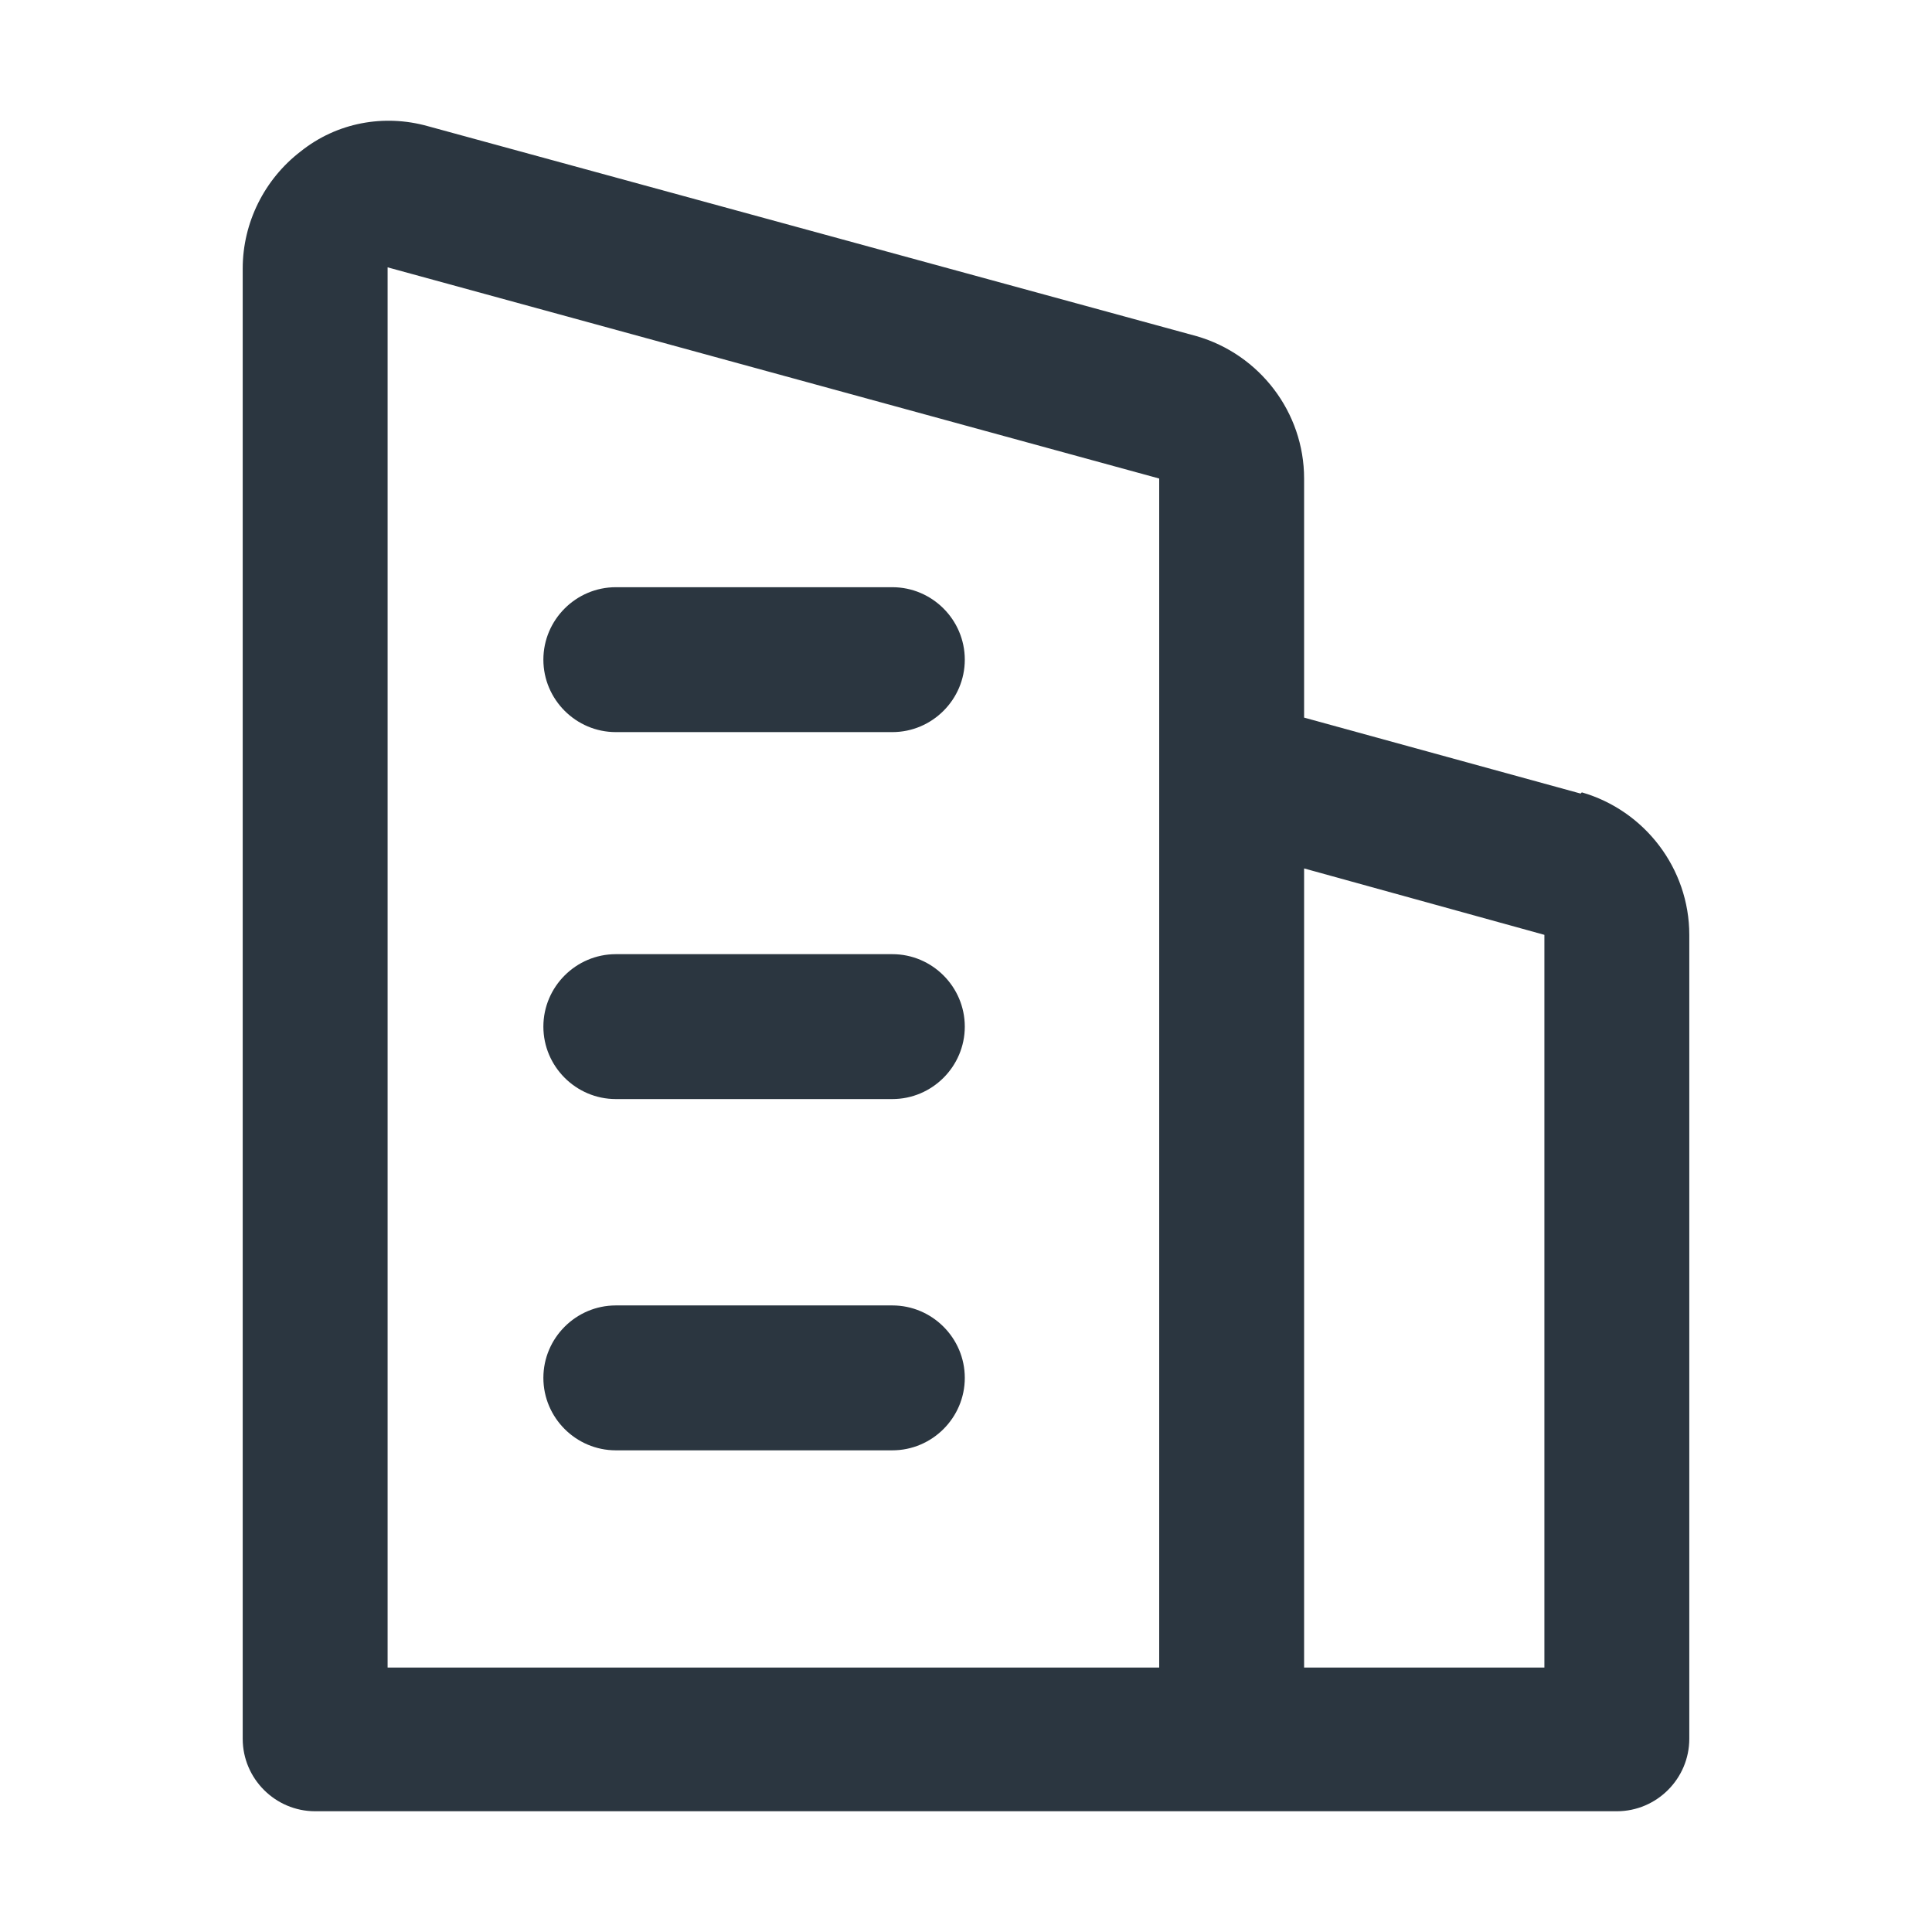
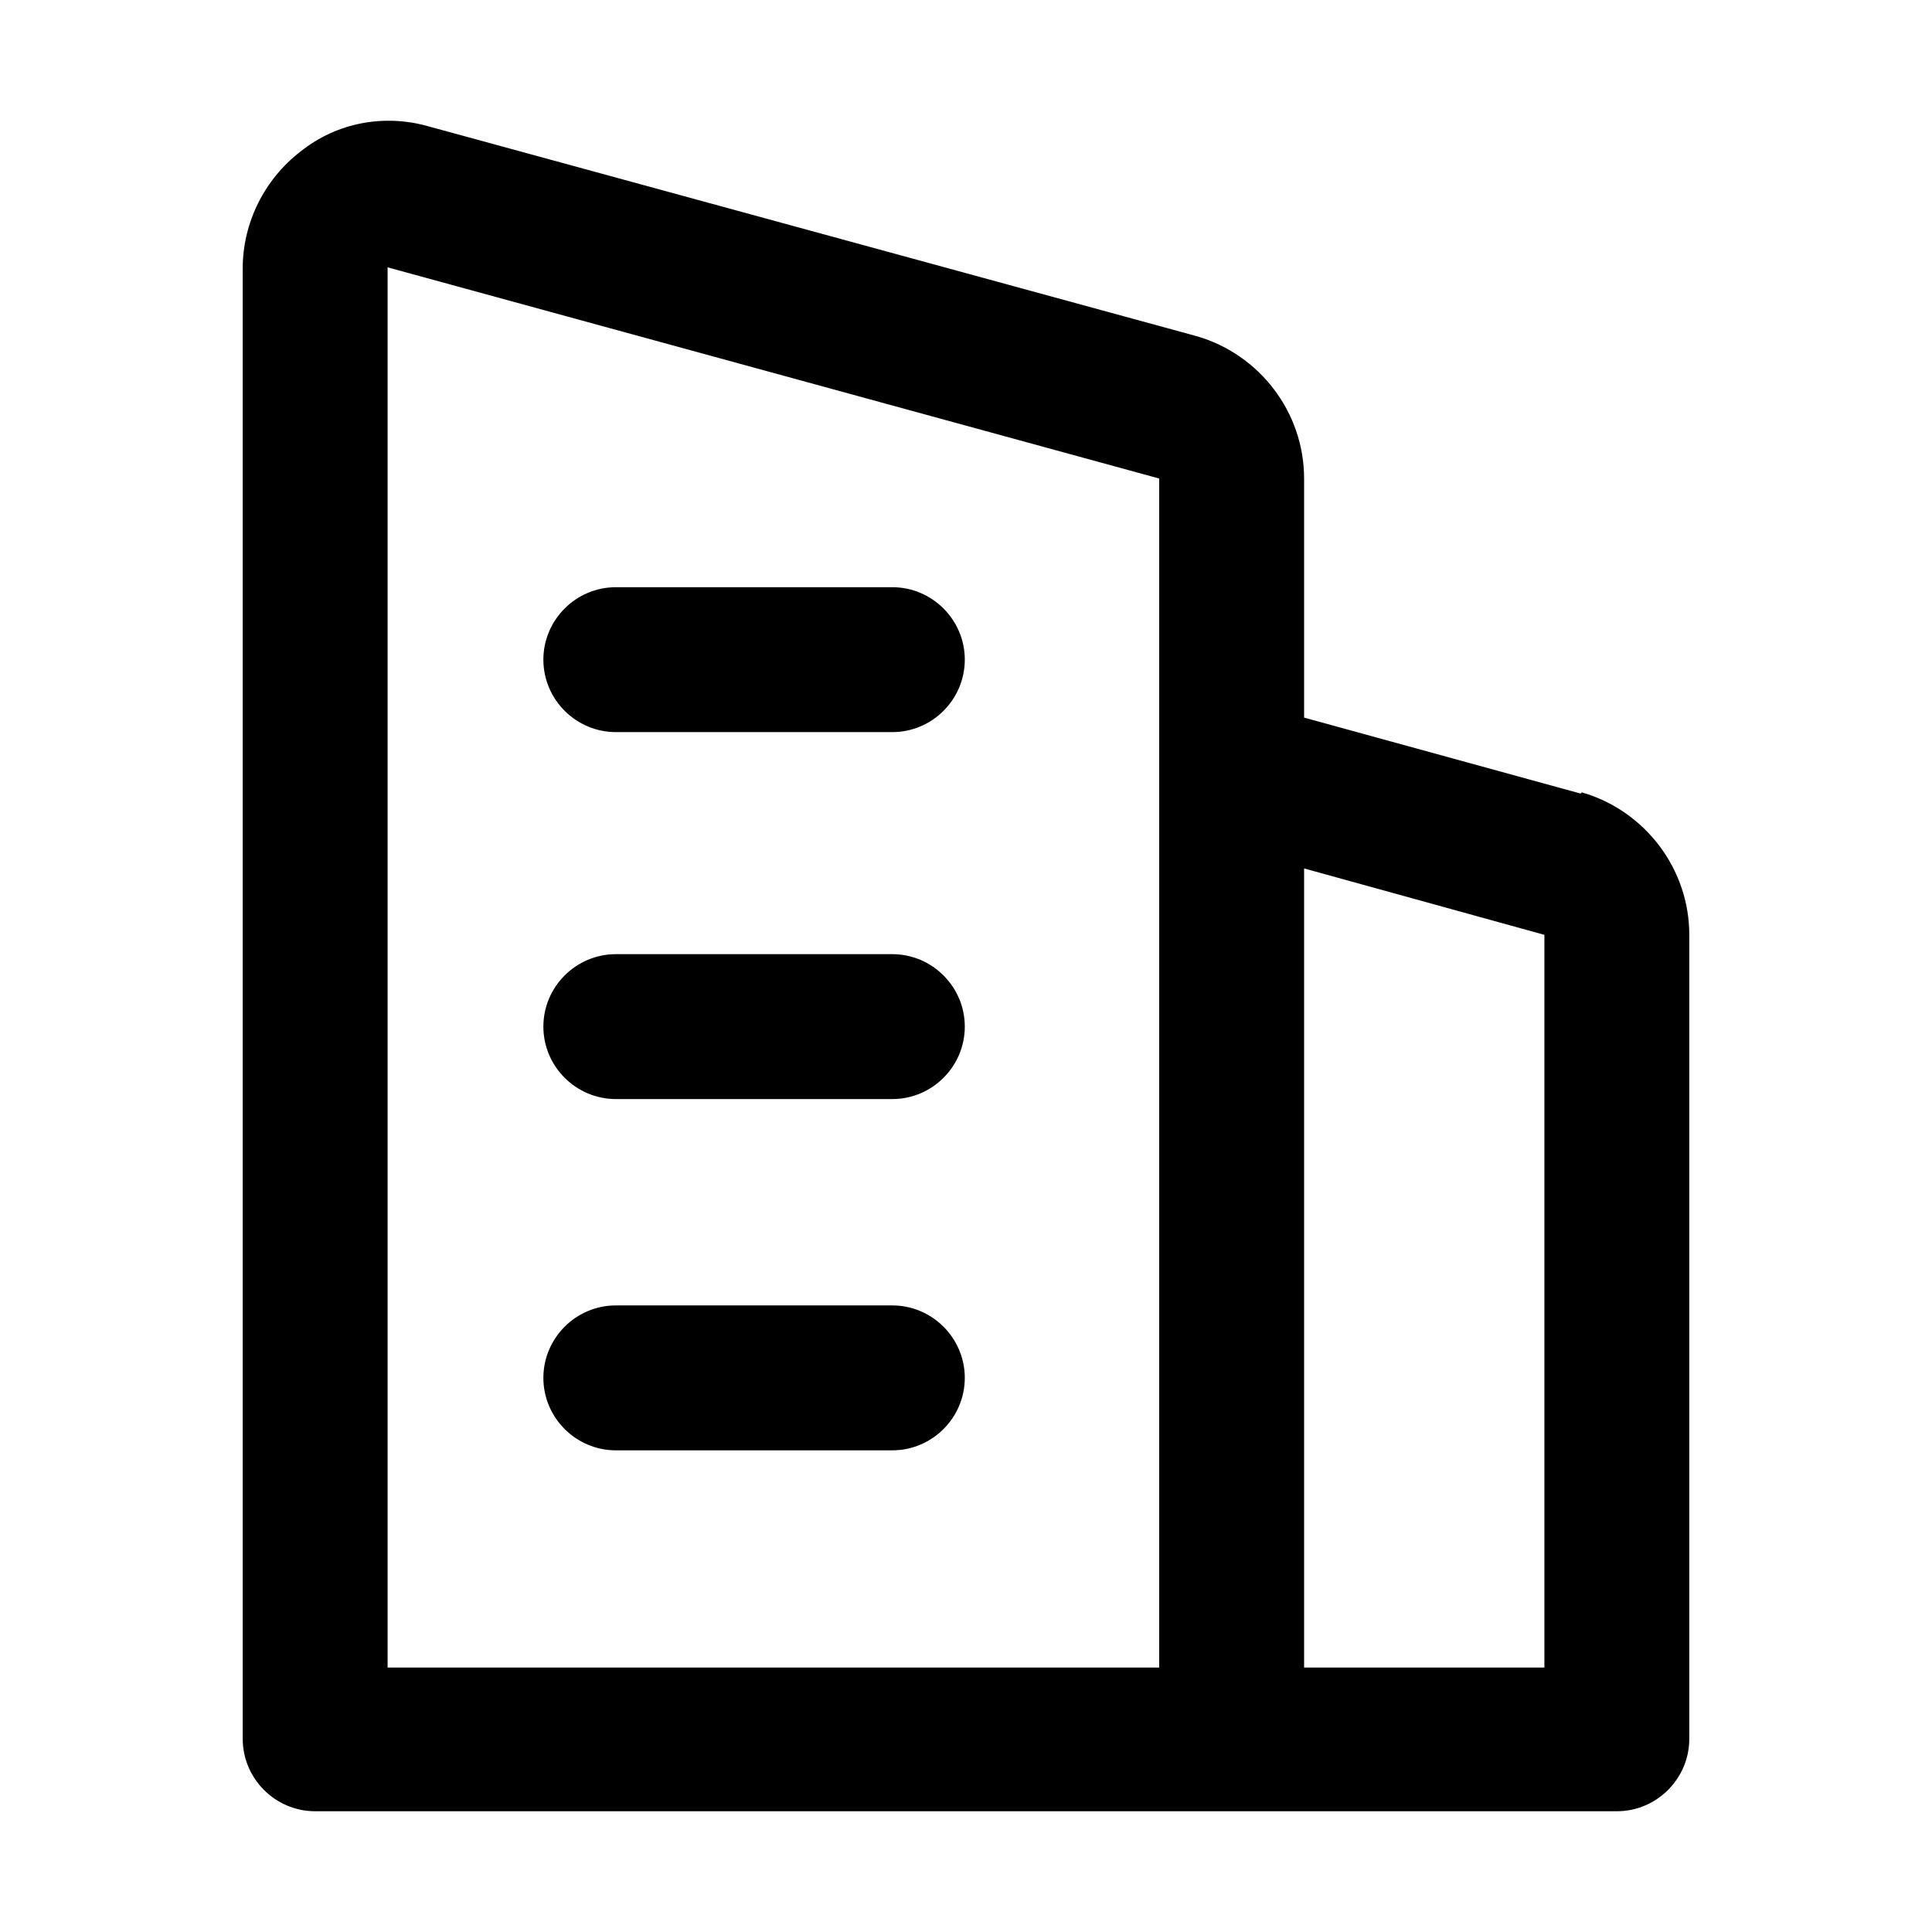
<svg xmlns="http://www.w3.org/2000/svg" width="16" height="16" viewBox="0 0 16 16" fill="none">
-   <path d="M13.09 6.572L10.8 5.943V3.963C10.8 3.413 10.43 2.934 9.91 2.784L3.54 1.044C3.18 0.944 2.79 1.014 2.49 1.254C2.19 1.484 2.01 1.844 2.01 2.224V14.4C2.01 14.73 2.28 15 2.61 15H13.39C13.72 15 13.99 14.73 13.99 14.4V7.742C13.99 7.192 13.62 6.712 13.1 6.562L13.09 6.572ZM3.21 13.81V2.214L9.6 3.963V13.81H3.21ZM12.79 13.81H10.8V7.192L12.79 7.742V13.81Z" fill="#2B3640" />
-   <path d="M7.39 4.863H5.1C4.77 4.863 4.5 5.133 4.5 5.463C4.5 5.793 4.77 6.063 5.1 6.063H7.39C7.72 6.063 7.99 5.793 7.99 5.463C7.99 5.133 7.72 4.863 7.39 4.863Z" fill="#2B3640" />
-   <path d="M7.39 7.902H5.1C4.77 7.902 4.5 8.172 4.5 8.502C4.5 8.832 4.77 9.102 5.1 9.102H7.39C7.72 9.102 7.99 8.832 7.99 8.502C7.99 8.172 7.72 7.902 7.39 7.902Z" fill="#2B3640" />
-   <path d="M7.39 10.811H5.1C4.77 10.811 4.5 11.081 4.5 11.411C4.5 11.741 4.77 12.011 5.1 12.011H7.39C7.72 12.011 7.99 11.741 7.99 11.411C7.99 11.081 7.72 10.811 7.39 10.811Z" fill="#2B3640" />
+   <path d="M13.09 6.572L10.8 5.943V3.963C10.8 3.413 10.43 2.934 9.91 2.784L3.54 1.044C3.18 0.944 2.79 1.014 2.49 1.254C2.19 1.484 2.01 1.844 2.01 2.224V14.4C2.01 14.73 2.28 15 2.61 15H13.39C13.72 15 13.99 14.73 13.99 14.4V7.742C13.99 7.192 13.62 6.712 13.1 6.562L13.09 6.572ZM3.21 13.81V2.214L9.6 3.963V13.81H3.21ZM12.79 13.81H10.8V7.192L12.79 7.742V13.81Z" fill="currentColor" />
+   <path d="M7.39 4.863H5.1C4.77 4.863 4.5 5.133 4.5 5.463C4.5 5.793 4.77 6.063 5.1 6.063H7.39C7.72 6.063 7.99 5.793 7.99 5.463C7.99 5.133 7.72 4.863 7.39 4.863Z" fill="currentColor" />
+   <path d="M7.39 7.902H5.1C4.77 7.902 4.5 8.172 4.5 8.502C4.5 8.832 4.77 9.102 5.1 9.102H7.39C7.72 9.102 7.99 8.832 7.99 8.502C7.99 8.172 7.72 7.902 7.39 7.902Z" fill="currentColor" />
+   <path d="M7.39 10.811H5.1C4.77 10.811 4.5 11.081 4.5 11.411C4.5 11.741 4.77 12.011 5.1 12.011H7.39C7.72 12.011 7.99 11.741 7.99 11.411C7.99 11.081 7.72 10.811 7.39 10.811Z" fill="currentColor" />
</svg>
